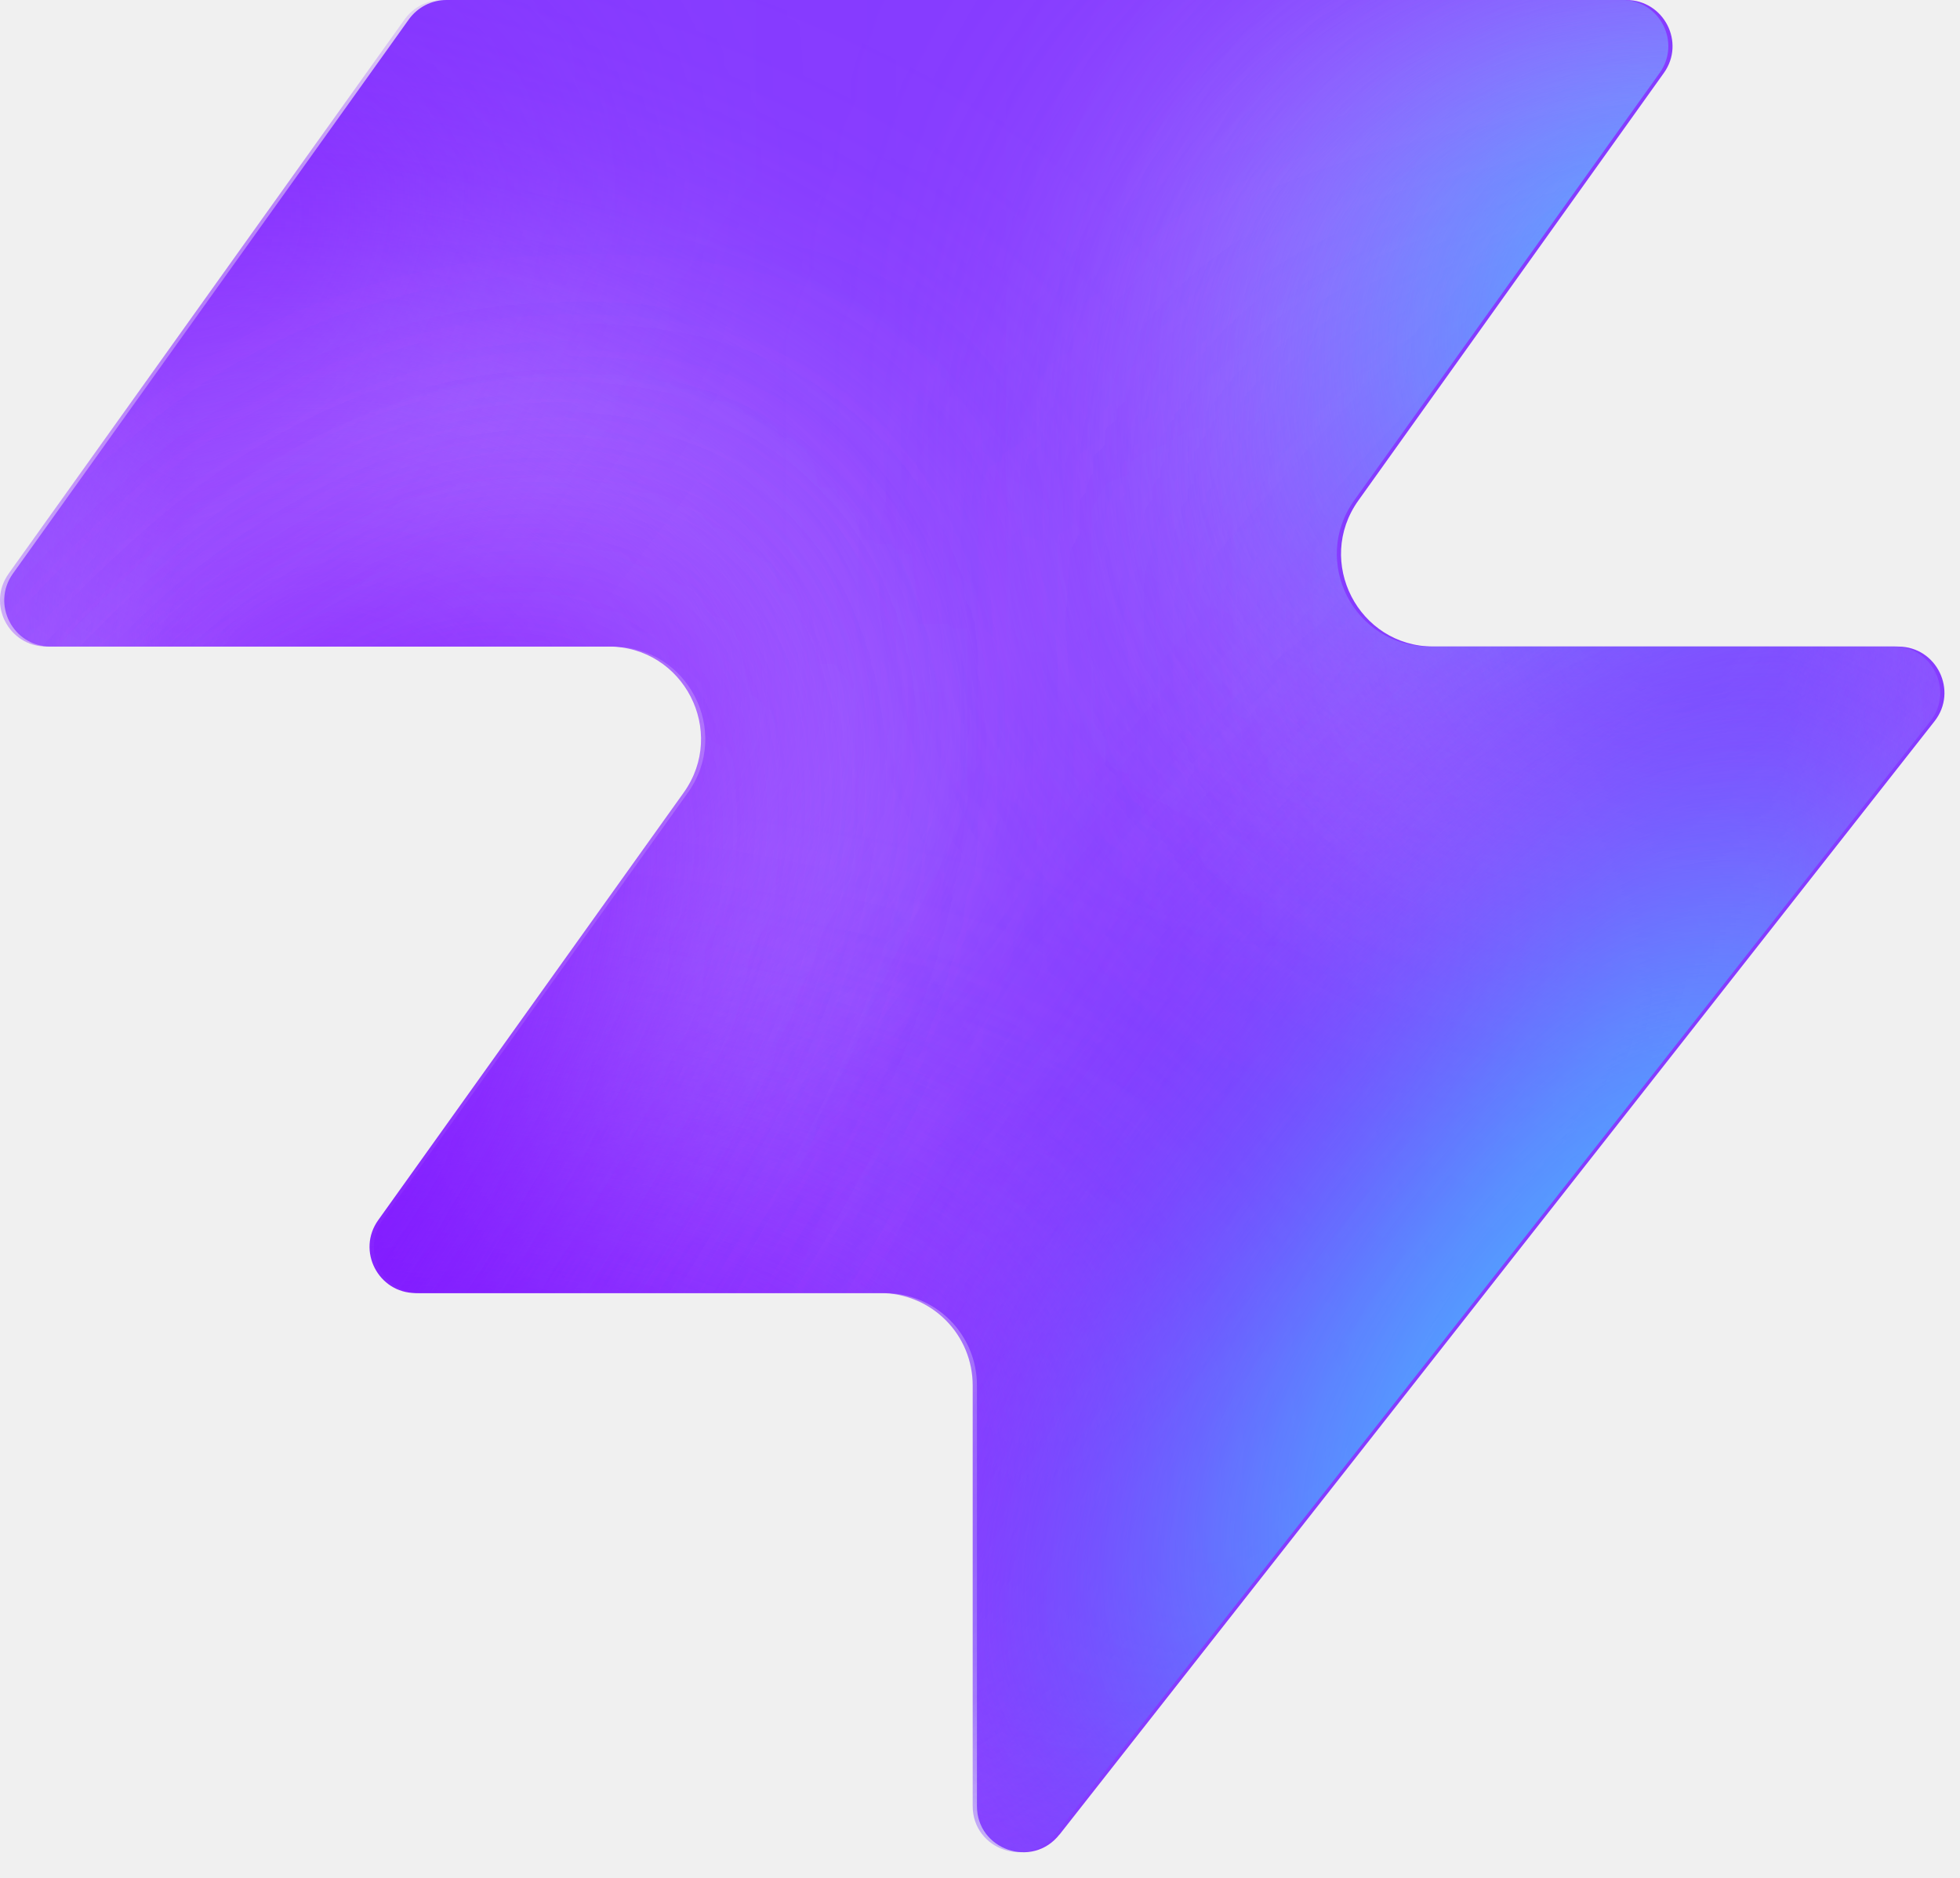
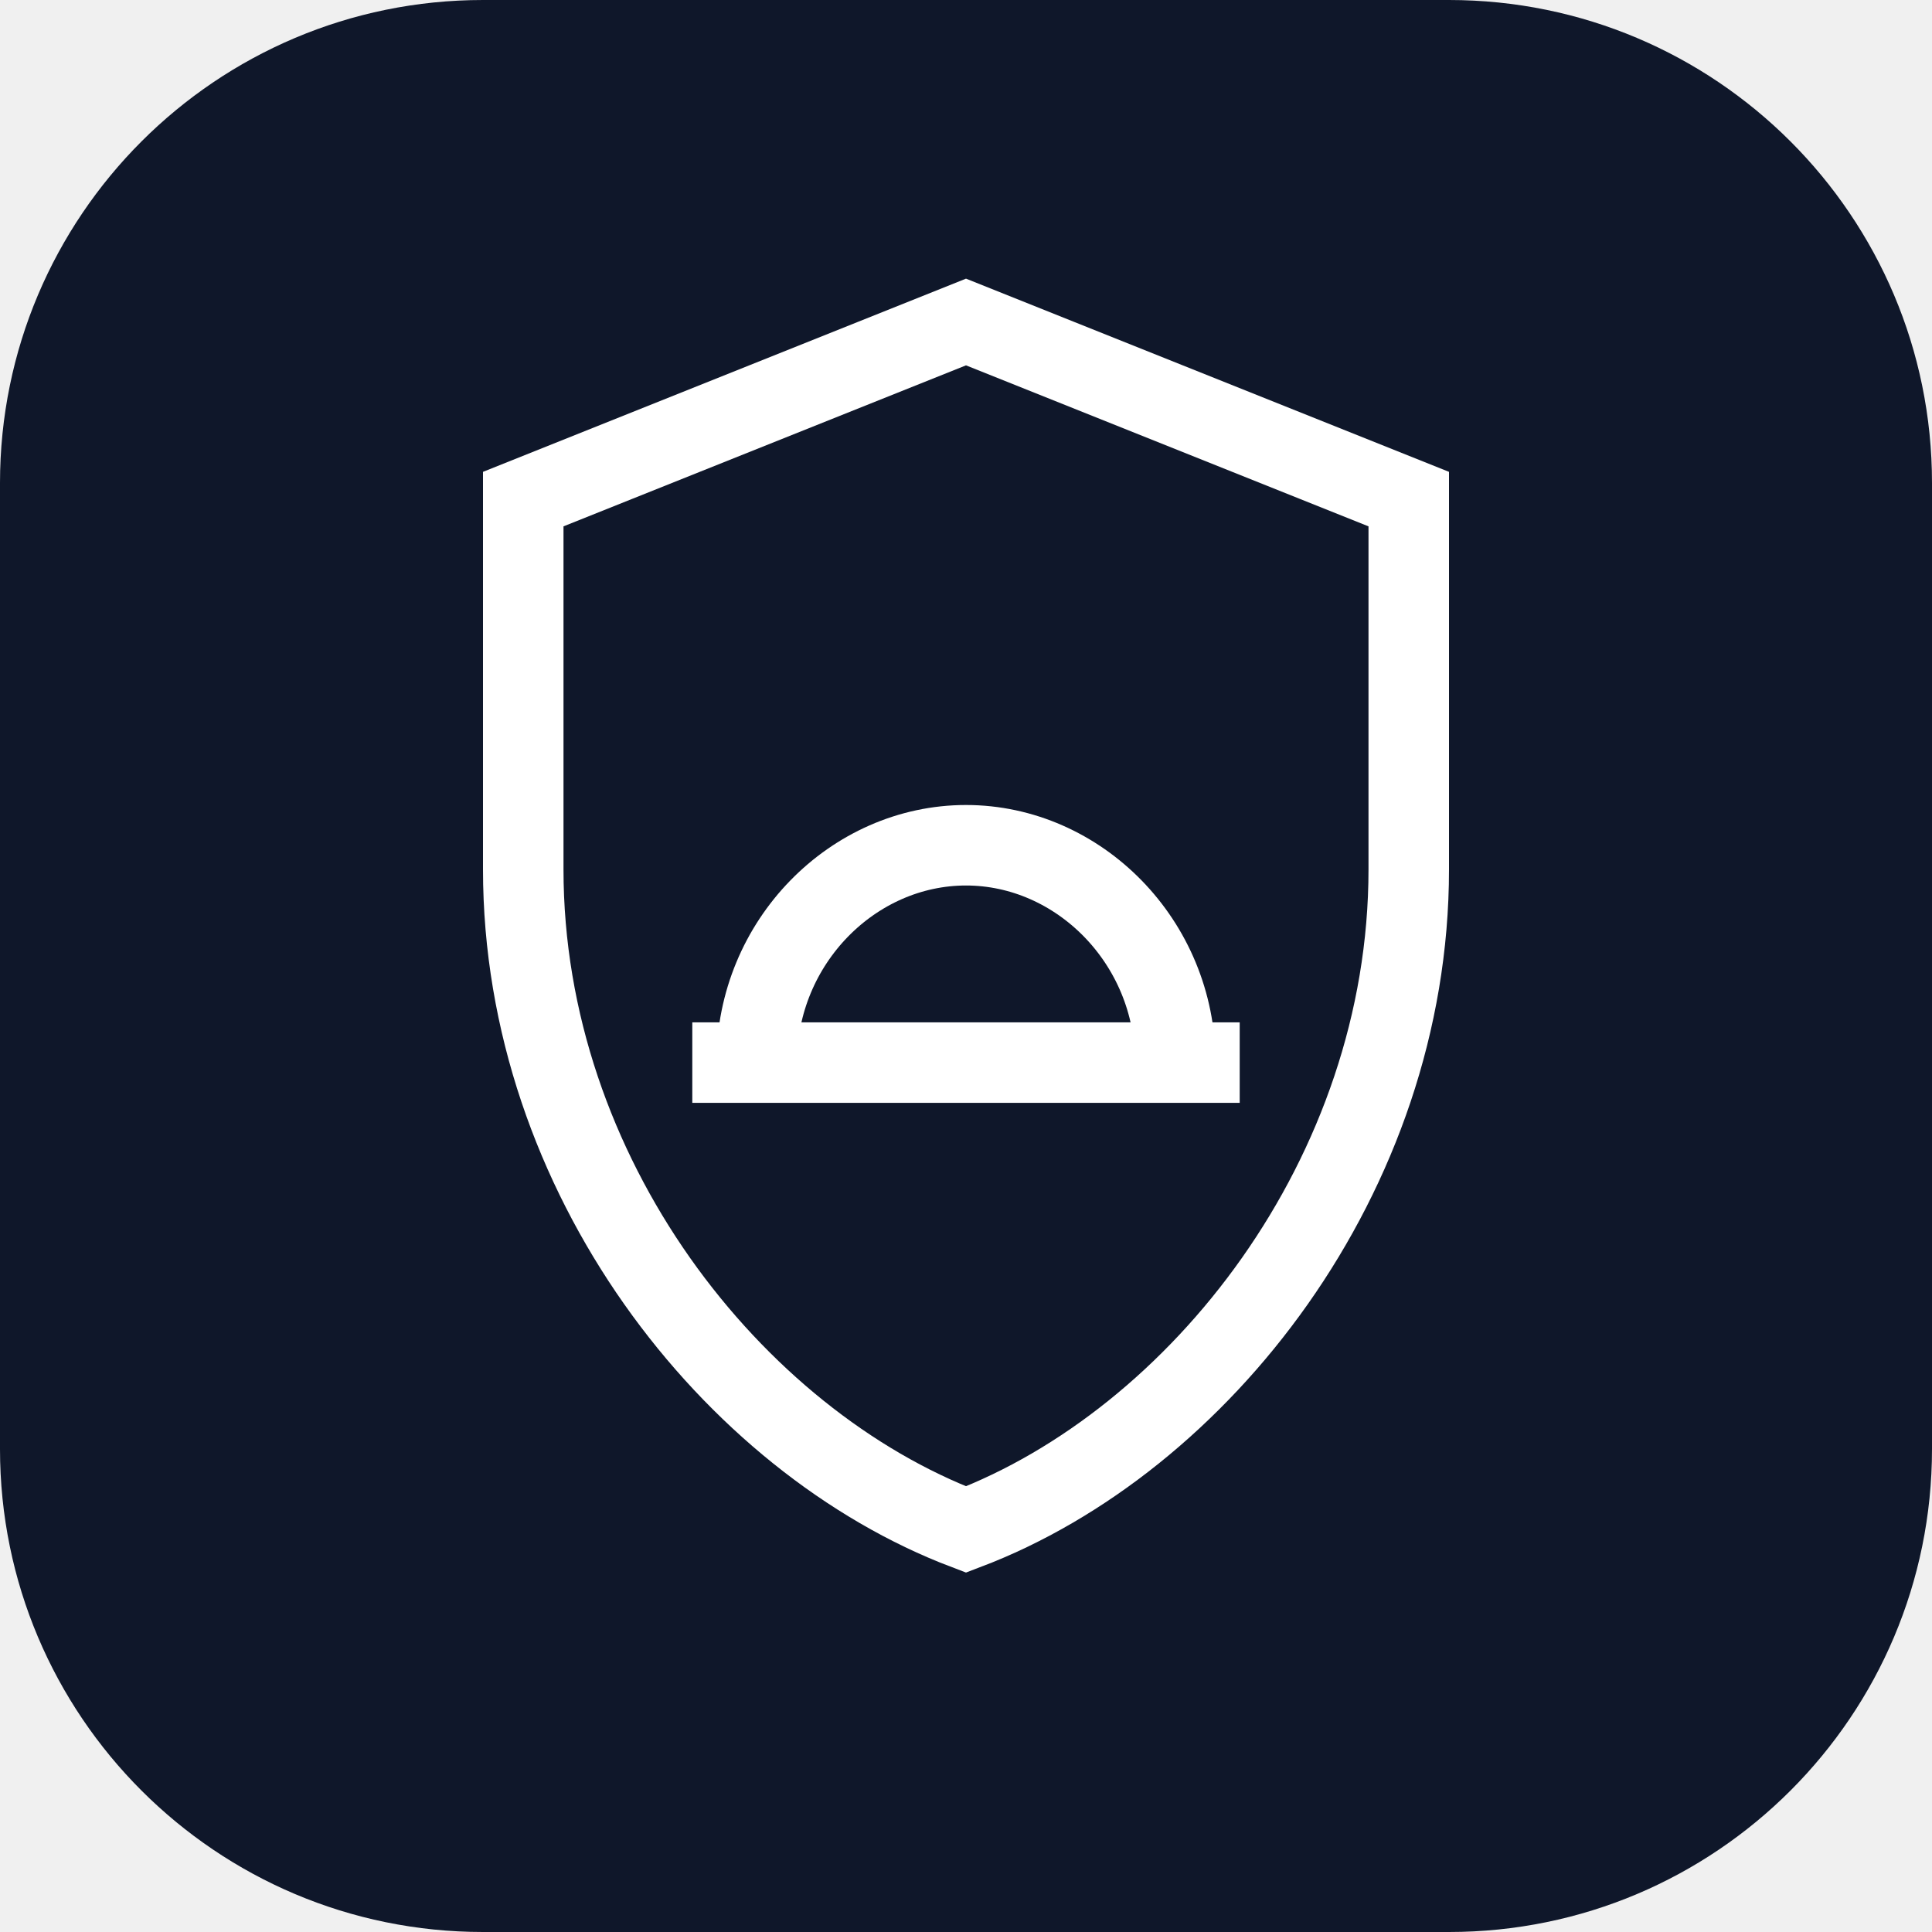
- <svg xmlns="http://www.w3.org/2000/svg" width="48" height="46" fill="none" viewBox="0 0 48 46">
-   <path fill="#863bff" d="M25.946 44.938c-.664.845-2.021.375-2.021-.698V33.937a2.26 2.26 0 0 0-2.262-2.262H10.287c-.92 0-1.456-1.04-.92-1.788l7.48-10.471c1.07-1.497 0-3.578-1.842-3.578H1.237c-.92 0-1.456-1.04-.92-1.788L10.013.474c.214-.297.556-.474.92-.474h28.894c.92 0 1.456 1.04.92 1.788l-7.48 10.471c-1.07 1.498 0 3.579 1.842 3.579h11.377c.943 0 1.473 1.088.89 1.83L25.947 44.94z" style="fill:#863bff;fill:color(display-p3 .525 .23 1);fill-opacity:1" />
-   <mask id="a" width="48" height="46" x="0" y="0" maskUnits="userSpaceOnUse" style="mask-type:alpha">
-     <path fill="#000" d="M25.842 44.938c-.664.844-2.021.375-2.021-.698V33.937a2.26 2.26 0 0 0-2.262-2.262H10.183c-.92 0-1.456-1.04-.92-1.788l7.48-10.471c1.07-1.498 0-3.579-1.842-3.579H1.133c-.92 0-1.456-1.04-.92-1.787L9.91.473c.214-.297.556-.474.92-.474h28.894c.92 0 1.456 1.04.92 1.788l-7.48 10.471c-1.07 1.498 0 3.578 1.842 3.578h11.377c.943 0 1.473 1.088.89 1.832L25.843 44.94z" style="fill:#000;fill-opacity:1" />
-   </mask>
-   <g mask="url(#a)">
-     <g filter="url(#b)">
-       <ellipse cx="5.508" cy="14.704" fill="#ede6ff" rx="5.508" ry="14.704" style="fill:#ede6ff;fill:color(display-p3 .927 .903 1);fill-opacity:1" transform="matrix(.00324 1 1 -.00324 -4.47 31.516)" />
-     </g>
-     <g filter="url(#c)">
-       <ellipse cx="10.399" cy="29.851" fill="#ede6ff" rx="10.399" ry="29.851" style="fill:#ede6ff;fill:color(display-p3 .927 .903 1);fill-opacity:1" transform="matrix(.00324 1 1 -.00324 -39.328 7.883)" />
-     </g>
-     <g filter="url(#d)">
-       <ellipse cx="5.508" cy="30.487" fill="#7e14ff" rx="5.508" ry="30.487" style="fill:#7e14ff;fill:color(display-p3 .492 .077 1);fill-opacity:1" transform="rotate(89.814 -25.913 -14.639)scale(1 -1)" />
-     </g>
-     <g filter="url(#e)">
-       <ellipse cx="5.508" cy="30.599" fill="#7e14ff" rx="5.508" ry="30.599" style="fill:#7e14ff;fill:color(display-p3 .492 .077 1);fill-opacity:1" transform="rotate(89.814 -32.644 -3.334)scale(1 -1)" />
-     </g>
-     <g filter="url(#f)">
-       <ellipse cx="5.508" cy="30.599" fill="#7e14ff" rx="5.508" ry="30.599" style="fill:#7e14ff;fill:color(display-p3 .492 .077 1);fill-opacity:1" transform="matrix(.00324 1 1 -.00324 -34.34 30.47)" />
-     </g>
-     <g filter="url(#g)">
-       <ellipse cx="14.072" cy="22.078" fill="#ede6ff" rx="14.072" ry="22.078" style="fill:#ede6ff;fill:color(display-p3 .927 .903 1);fill-opacity:1" transform="rotate(93.35 24.506 48.493)scale(-1 1)" />
-     </g>
-     <g filter="url(#h)">
-       <ellipse cx="3.47" cy="21.501" fill="#7e14ff" rx="3.47" ry="21.501" style="fill:#7e14ff;fill:color(display-p3 .492 .077 1);fill-opacity:1" transform="rotate(89.009 28.708 47.59)scale(-1 1)" />
-     </g>
-     <g filter="url(#i)">
-       <ellipse cx="3.47" cy="21.501" fill="#7e14ff" rx="3.47" ry="21.501" style="fill:#7e14ff;fill:color(display-p3 .492 .077 1);fill-opacity:1" transform="rotate(89.009 28.708 47.59)scale(-1 1)" />
-     </g>
-     <g filter="url(#j)">
-       <ellipse cx=".387" cy="8.972" fill="#7e14ff" rx="4.407" ry="29.108" style="fill:#7e14ff;fill:color(display-p3 .492 .077 1);fill-opacity:1" transform="rotate(39.51 .387 8.972)" />
-     </g>
-     <g filter="url(#k)">
-       <ellipse cx="47.523" cy="-6.092" fill="#7e14ff" rx="4.407" ry="29.108" style="fill:#7e14ff;fill:color(display-p3 .492 .077 1);fill-opacity:1" transform="rotate(37.892 47.523 -6.092)" />
-     </g>
-     <g filter="url(#l)">
-       <ellipse cx="41.412" cy="6.333" fill="#47bfff" rx="5.971" ry="9.665" style="fill:#47bfff;fill:color(display-p3 .28 .748 1);fill-opacity:1" transform="rotate(37.892 41.412 6.333)" />
-     </g>
-     <g filter="url(#m)">
-       <ellipse cx="-1.879" cy="38.332" fill="#7e14ff" rx="4.407" ry="29.108" style="fill:#7e14ff;fill:color(display-p3 .492 .077 1);fill-opacity:1" transform="rotate(37.892 -1.88 38.332)" />
-     </g>
-     <g filter="url(#n)">
-       <ellipse cx="-1.879" cy="38.332" fill="#7e14ff" rx="4.407" ry="29.108" style="fill:#7e14ff;fill:color(display-p3 .492 .077 1);fill-opacity:1" transform="rotate(37.892 -1.88 38.332)" />
-     </g>
-     <g filter="url(#o)">
-       <ellipse cx="35.651" cy="29.907" fill="#7e14ff" rx="4.407" ry="29.108" style="fill:#7e14ff;fill:color(display-p3 .492 .077 1);fill-opacity:1" transform="rotate(37.892 35.651 29.907)" />
-     </g>
-     <g filter="url(#p)">
-       <ellipse cx="38.418" cy="32.4" fill="#47bfff" rx="5.971" ry="15.297" style="fill:#47bfff;fill:color(display-p3 .28 .748 1);fill-opacity:1" transform="rotate(37.892 38.418 32.4)" />
-     </g>
-   </g>
-   <defs>
-     <filter id="b" width="60.045" height="41.654" x="-19.77" y="16.149" color-interpolation-filters="sRGB" filterUnits="userSpaceOnUse">
-       <feFlood flood-opacity="0" result="BackgroundImageFix" />
-       <feBlend in="SourceGraphic" in2="BackgroundImageFix" result="shape" />
-       <feGaussianBlur result="effect1_foregroundBlur_2002_17158" stdDeviation="7.659" />
-     </filter>
-     <filter id="c" width="90.34" height="51.437" x="-54.613" y="-7.533" color-interpolation-filters="sRGB" filterUnits="userSpaceOnUse">
-       <feFlood flood-opacity="0" result="BackgroundImageFix" />
-       <feBlend in="SourceGraphic" in2="BackgroundImageFix" result="shape" />
-       <feGaussianBlur result="effect1_foregroundBlur_2002_17158" stdDeviation="7.659" />
-     </filter>
-     <filter id="d" width="79.355" height="29.4" x="-49.64" y="2.03" color-interpolation-filters="sRGB" filterUnits="userSpaceOnUse">
-       <feFlood flood-opacity="0" result="BackgroundImageFix" />
-       <feBlend in="SourceGraphic" in2="BackgroundImageFix" result="shape" />
-       <feGaussianBlur result="effect1_foregroundBlur_2002_17158" stdDeviation="4.596" />
-     </filter>
-     <filter id="e" width="79.579" height="29.4" x="-45.045" y="20.029" color-interpolation-filters="sRGB" filterUnits="userSpaceOnUse">
-       <feFlood flood-opacity="0" result="BackgroundImageFix" />
-       <feBlend in="SourceGraphic" in2="BackgroundImageFix" result="shape" />
-       <feGaussianBlur result="effect1_foregroundBlur_2002_17158" stdDeviation="4.596" />
-     </filter>
-     <filter id="f" width="79.579" height="29.4" x="-43.513" y="21.178" color-interpolation-filters="sRGB" filterUnits="userSpaceOnUse">
-       <feFlood flood-opacity="0" result="BackgroundImageFix" />
-       <feBlend in="SourceGraphic" in2="BackgroundImageFix" result="shape" />
-       <feGaussianBlur result="effect1_foregroundBlur_2002_17158" stdDeviation="4.596" />
-     </filter>
-     <filter id="g" width="74.749" height="58.852" x="15.756" y="-17.901" color-interpolation-filters="sRGB" filterUnits="userSpaceOnUse">
-       <feFlood flood-opacity="0" result="BackgroundImageFix" />
-       <feBlend in="SourceGraphic" in2="BackgroundImageFix" result="shape" />
-       <feGaussianBlur result="effect1_foregroundBlur_2002_17158" stdDeviation="7.659" />
-     </filter>
-     <filter id="h" width="61.377" height="25.362" x="23.548" y="2.284" color-interpolation-filters="sRGB" filterUnits="userSpaceOnUse">
-       <feFlood flood-opacity="0" result="BackgroundImageFix" />
-       <feBlend in="SourceGraphic" in2="BackgroundImageFix" result="shape" />
-       <feGaussianBlur result="effect1_foregroundBlur_2002_17158" stdDeviation="4.596" />
-     </filter>
-     <filter id="i" width="61.377" height="25.362" x="23.548" y="2.284" color-interpolation-filters="sRGB" filterUnits="userSpaceOnUse">
-       <feFlood flood-opacity="0" result="BackgroundImageFix" />
-       <feBlend in="SourceGraphic" in2="BackgroundImageFix" result="shape" />
-       <feGaussianBlur result="effect1_foregroundBlur_2002_17158" stdDeviation="4.596" />
-     </filter>
-     <filter id="j" width="56.045" height="63.649" x="-27.636" y="-22.853" color-interpolation-filters="sRGB" filterUnits="userSpaceOnUse">
-       <feFlood flood-opacity="0" result="BackgroundImageFix" />
-       <feBlend in="SourceGraphic" in2="BackgroundImageFix" result="shape" />
-       <feGaussianBlur result="effect1_foregroundBlur_2002_17158" stdDeviation="4.596" />
-     </filter>
-     <filter id="k" width="54.814" height="64.646" x="20.116" y="-38.415" color-interpolation-filters="sRGB" filterUnits="userSpaceOnUse">
-       <feFlood flood-opacity="0" result="BackgroundImageFix" />
-       <feBlend in="SourceGraphic" in2="BackgroundImageFix" result="shape" />
-       <feGaussianBlur result="effect1_foregroundBlur_2002_17158" stdDeviation="4.596" />
-     </filter>
-     <filter id="l" width="33.541" height="35.313" x="24.641" y="-11.323" color-interpolation-filters="sRGB" filterUnits="userSpaceOnUse">
-       <feFlood flood-opacity="0" result="BackgroundImageFix" />
-       <feBlend in="SourceGraphic" in2="BackgroundImageFix" result="shape" />
-       <feGaussianBlur result="effect1_foregroundBlur_2002_17158" stdDeviation="4.596" />
-     </filter>
-     <filter id="m" width="54.814" height="64.646" x="-29.286" y="6.009" color-interpolation-filters="sRGB" filterUnits="userSpaceOnUse">
-       <feFlood flood-opacity="0" result="BackgroundImageFix" />
-       <feBlend in="SourceGraphic" in2="BackgroundImageFix" result="shape" />
-       <feGaussianBlur result="effect1_foregroundBlur_2002_17158" stdDeviation="4.596" />
-     </filter>
-     <filter id="n" width="54.814" height="64.646" x="-29.286" y="6.009" color-interpolation-filters="sRGB" filterUnits="userSpaceOnUse">
-       <feFlood flood-opacity="0" result="BackgroundImageFix" />
-       <feBlend in="SourceGraphic" in2="BackgroundImageFix" result="shape" />
-       <feGaussianBlur result="effect1_foregroundBlur_2002_17158" stdDeviation="4.596" />
-     </filter>
-     <filter id="o" width="54.814" height="64.646" x="8.244" y="-2.416" color-interpolation-filters="sRGB" filterUnits="userSpaceOnUse">
-       <feFlood flood-opacity="0" result="BackgroundImageFix" />
-       <feBlend in="SourceGraphic" in2="BackgroundImageFix" result="shape" />
-       <feGaussianBlur result="effect1_foregroundBlur_2002_17158" stdDeviation="4.596" />
-     </filter>
-     <filter id="p" width="39.409" height="43.623" x="18.713" y="10.588" color-interpolation-filters="sRGB" filterUnits="userSpaceOnUse">
-       <feFlood flood-opacity="0" result="BackgroundImageFix" />
-       <feBlend in="SourceGraphic" in2="BackgroundImageFix" result="shape" />
-       <feGaussianBlur result="effect1_foregroundBlur_2002_17158" stdDeviation="4.596" />
-     </filter>
-   </defs>
+ <svg xmlns="http://www.w3.org/2000/svg" viewBox="0 0 24 24">
+   <rect width="24" height="24" rx="6" fill="#0f172a" />
+   <path d="M12 4 6.5 6.2v4.6c0 3.8 2.6 7.1 5.5 8.2 2.9-1.1 5.5-4.4 5.5-8.2V6.2L12 4Z" stroke="#ffffff" strokeWidth="1.4" strokeLinejoin="round" fill="none" />
+   <path d="M9.4 13.2c0-1.5 1.2-2.7 2.6-2.7s2.6 1.2 2.6 2.7" stroke="#ffffff" strokeWidth="1.4" strokeLinecap="round" fill="none" />
+   <line x1="8.6" y1="13.2" x2="15.4" y2="13.2" stroke="#ffffff" strokeWidth="1.4" strokeLinecap="round" />
</svg>
